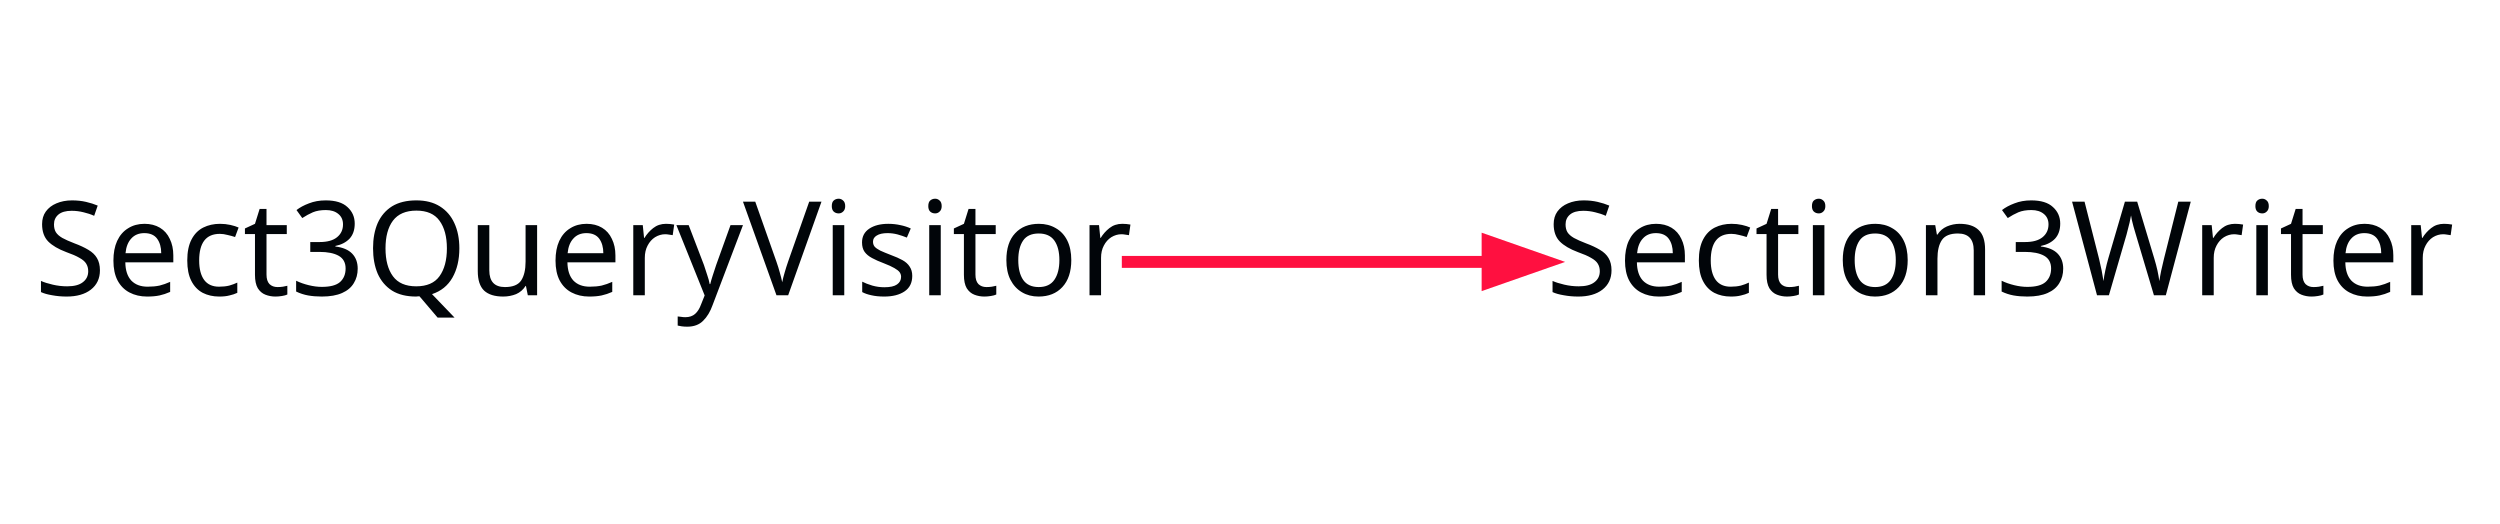
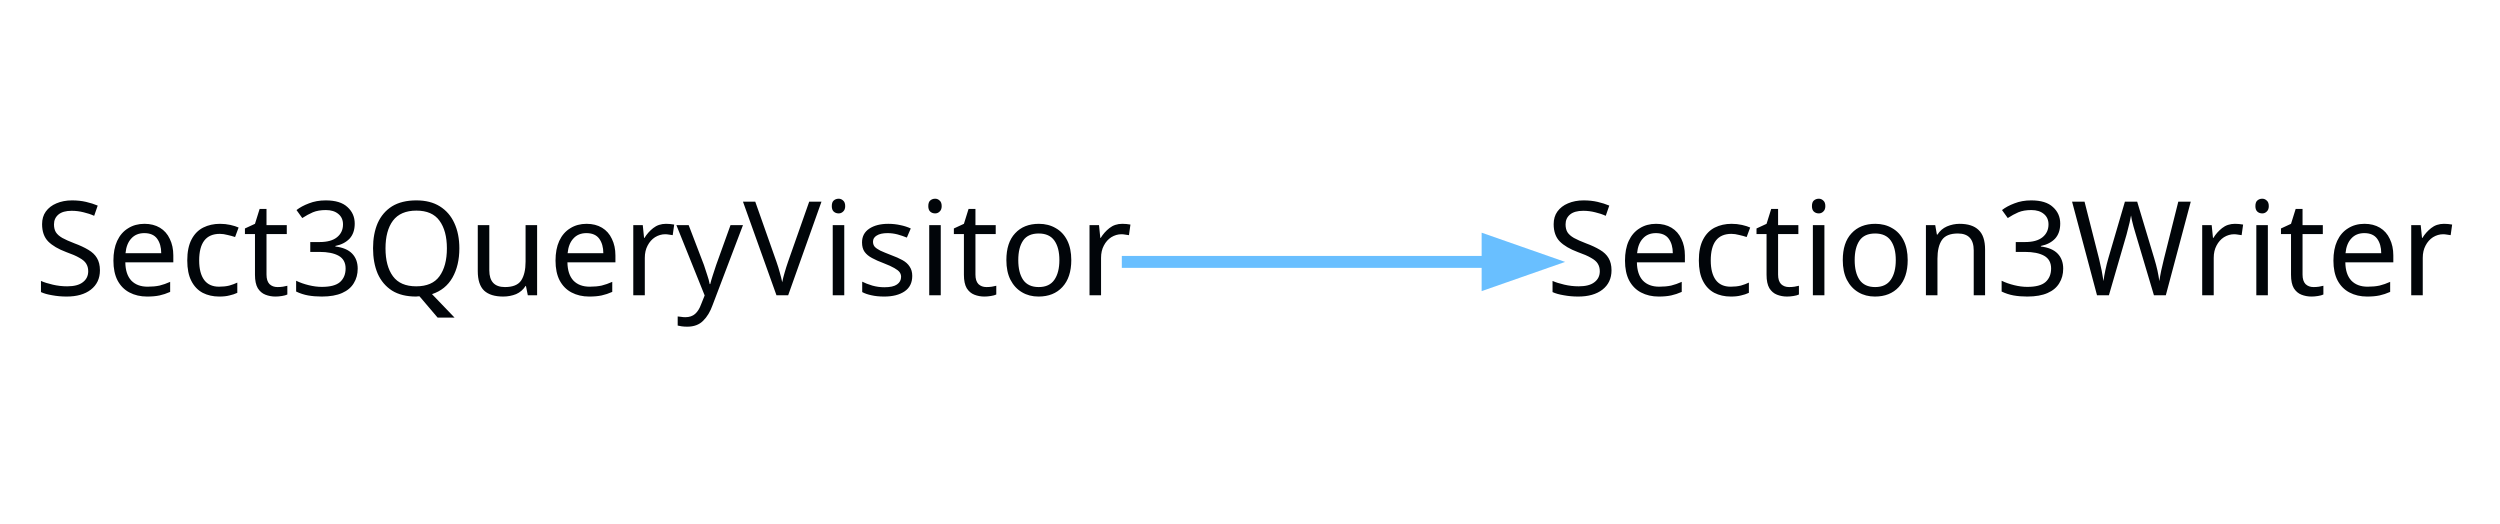
<svg xmlns="http://www.w3.org/2000/svg" width="210pt" height="44pt" viewBox="0.00 0.00 210.00 44.00">
  <g id="graph0" class="graph" transform="scale(1 1) rotate(0) translate(4 40)">
    <polygon fill="none" stroke="none" points="-4,4 -4,-40 206,-40 206,4 -4,4" />
    <g id="node1" class="node">
      <text text-anchor="middle" x="45" y="-15.2" font-family="Segoe UI" font-size="11.00" fill="#010509">Sect3QueryVisitor</text>
    </g>
    <g id="node2" class="node">
      <text text-anchor="middle" x="164" y="-15.2" font-family="Segoe UI" font-size="11.00" fill="#010509">Section3Writer</text>
    </g>
    <g id="edge1" class="edge">
-       <path fill="none" stroke="#ff1040" d="M90.233,-18C100.262,-18 110.887,-18 120.828,-18" />
-       <polygon fill="#ff1040" stroke="#ff1040" points="120.958,-19.75 125.958,-18 120.958,-16.25 120.958,-19.75" />
+       <path fill="none" stroke="#69bfff" d="M90.233,-18C100.262,-18 110.887,-18 120.828,-18" />
+       <polygon fill="#69bfff" stroke="#69bfff" points="120.958,-19.75 125.958,-18 120.958,-16.25 120.958,-19.75" />
    </g>
  </g>
</svg>
